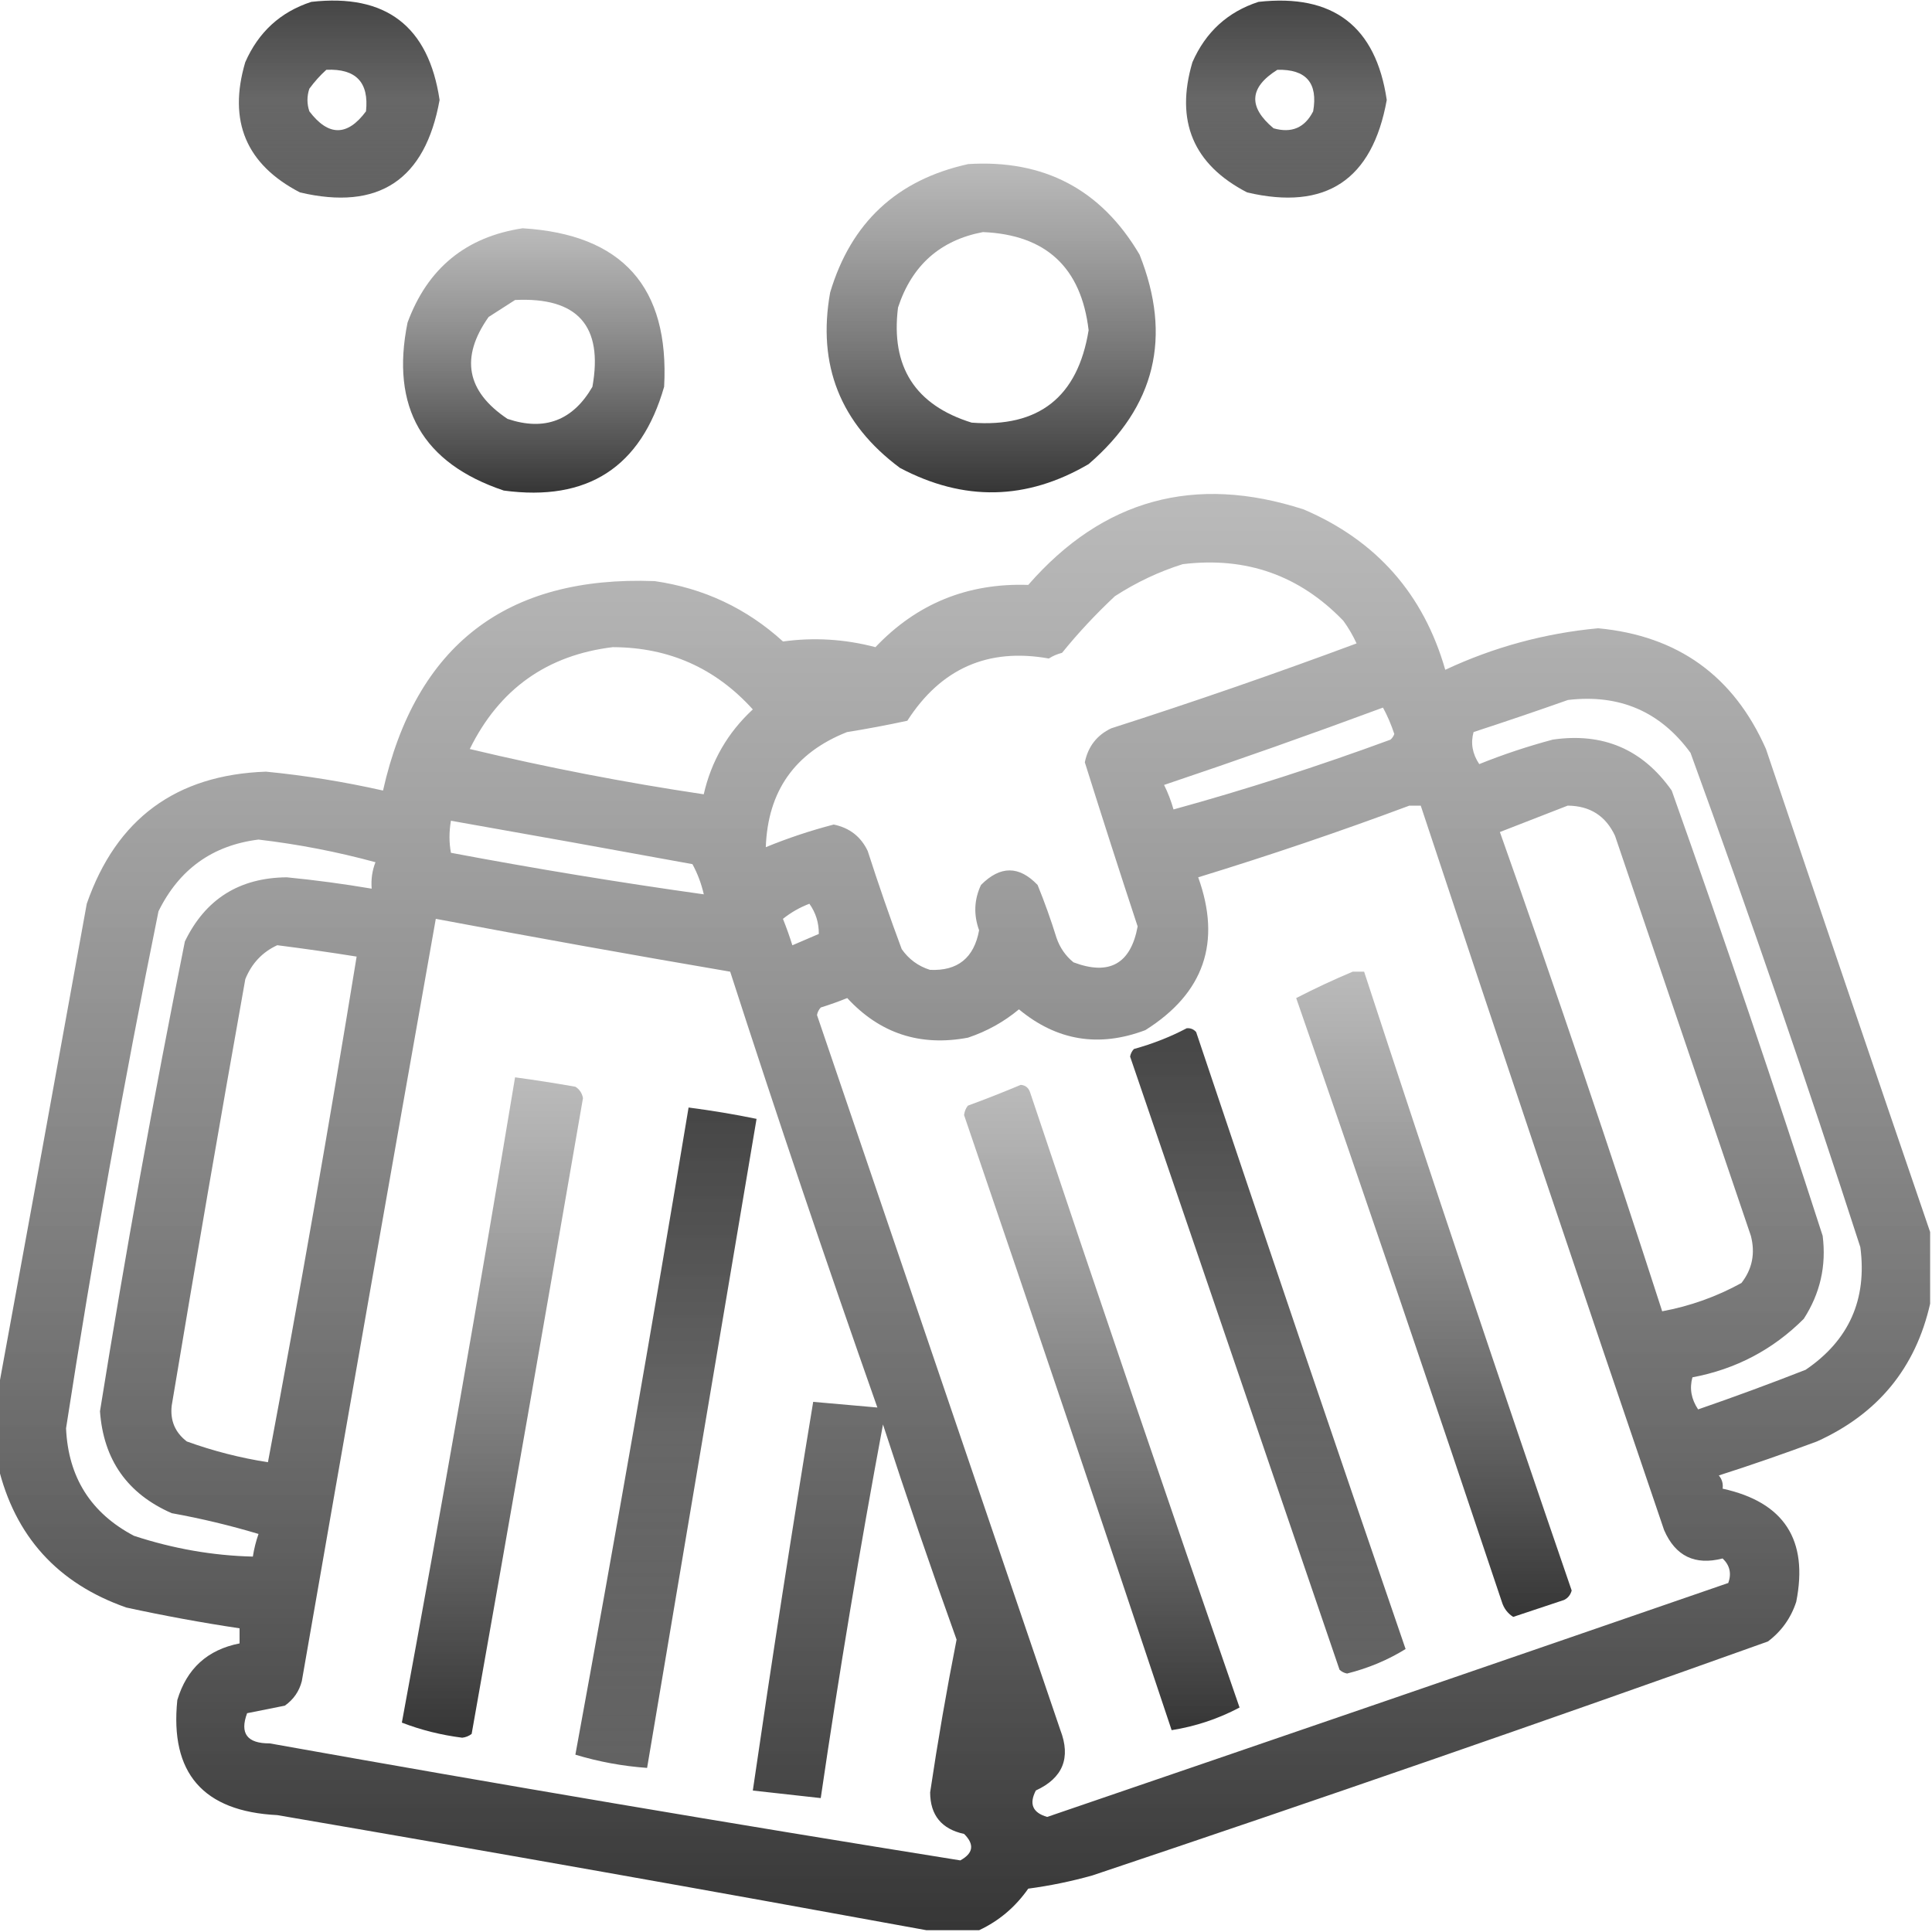
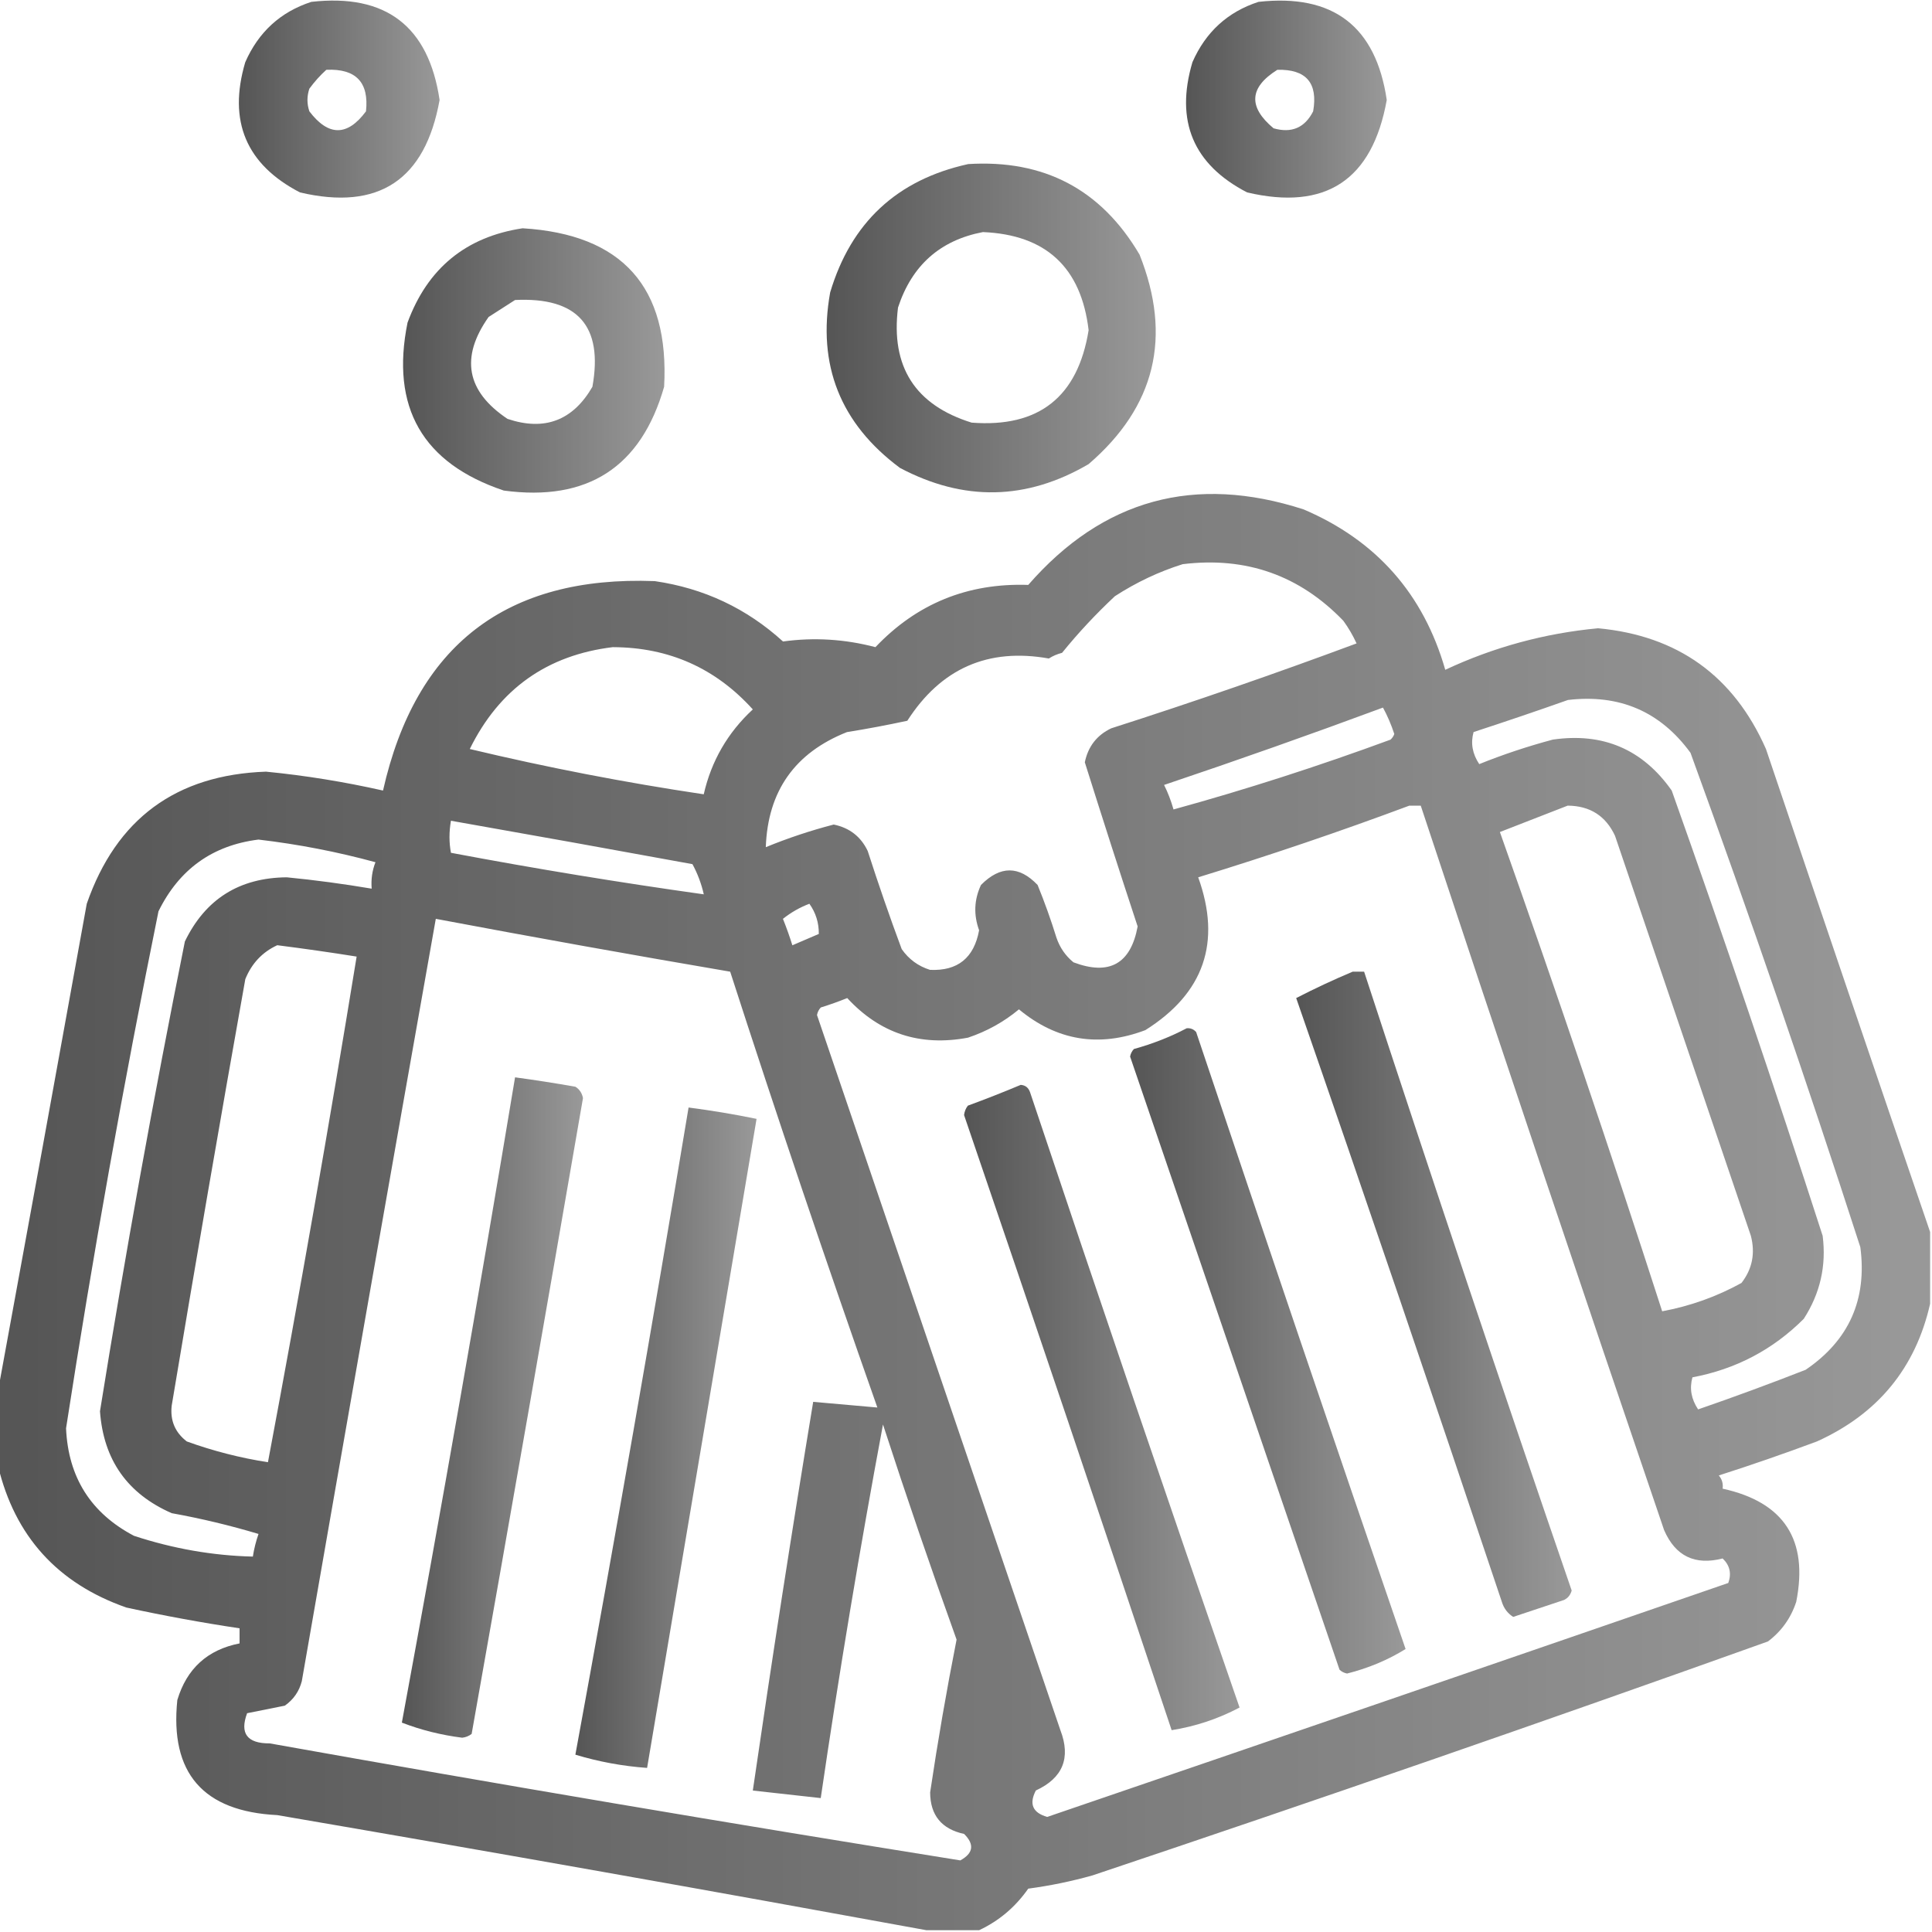
<svg xmlns="http://www.w3.org/2000/svg" version="1.1" width="32" height="32" viewBox="0 0 32 32">
-   <linearGradient id="gradient2" x1="0%" y1="100%" x2="0%" y2="0%">
-     <stop offset="0%" style="stop-color: #515151; stop-opacity: .9" />
-     <stop offset="50%" style="stop-color: #414141; stop-opacity: .8" />
-     <stop offset="100%" style="stop-color: #313131; stop-opacity: .9" />
+   <linearGradient id="gradient1" x1="100%" y1="0%" x2="0%" y2="0%">
+     <stop offset="0%" style="stop-color: #555555; stop-opacity: .6" />
+     <stop offset="100%" style="stop-color: #555555; stop-opacity: 1" />
  </linearGradient>
-   <linearGradient id="gradient1" x1="0%" y1="100%" x2="0%" y2="0%">
-     <stop offset="0%" style="stop-color: #1f1f1f; stop-opacity: .9" />
-     <stop offset="100%" style="stop-color: #757575; stop-opacity: .5" />
-   </linearGradient>
-   <path fill="url(#gradient2)" d="M5.156 0.031c-0.51 0.166-0.875 0.5-1.094 1-0.288 0.974 0.014 1.693 0.906 2.156 1.303 0.306 2.074-0.204 2.313-1.531-0.182-1.223-0.891-1.765-2.125-1.625zM5.406 1.156c0.489-0.022 0.708 0.207 0.656 0.688-0.309 0.416-0.622 0.416-0.938 0-0.042-0.125-0.042-0.25 0-0.375 0.085-0.116 0.179-0.221 0.281-0.313z" />
-   <path fill="url(#gradient2)" d="M20.844 0.031c-0.51 0.166-0.875 0.5-1.094 1-0.288 0.975 0.014 1.694 0.906 2.156 1.303 0.306 2.074-0.204 2.313-1.531-0.18-1.221-0.889-1.763-2.125-1.625zM21.156 1.156c0.478-0.012 0.676 0.218 0.594 0.688-0.139 0.273-0.358 0.366-0.656 0.281-0.424-0.354-0.403-0.677 0.063-0.969z" />
+   <path fill="url(#gradient1)" d="M5.156 0.031c-0.51 0.166-0.875 0.5-1.094 1-0.288 0.974 0.014 1.693 0.906 2.156 1.303 0.306 2.074-0.204 2.313-1.531-0.182-1.223-0.891-1.765-2.125-1.625zM5.406 1.156c0.489-0.022 0.708 0.207 0.656 0.688-0.309 0.416-0.622 0.416-0.938 0-0.042-0.125-0.042-0.25 0-0.375 0.085-0.116 0.179-0.221 0.281-0.313z" />
+   <path fill="url(#gradient1)" d="M20.844 0.031c-0.51 0.166-0.875 0.5-1.094 1-0.288 0.975 0.014 1.694 0.906 2.156 1.303 0.306 2.074-0.204 2.313-1.531-0.18-1.221-0.889-1.763-2.125-1.625zM21.156 1.156c0.478-0.012 0.676 0.218 0.594 0.688-0.139 0.273-0.358 0.366-0.656 0.281-0.424-0.354-0.403-0.677 0.063-0.969z" />
  <path fill="url(#gradient1)" d="M16.031 2.719c-1.176 0.26-1.936 0.969-2.281 2.125-0.216 1.203 0.169 2.172 1.156 2.906 1.056 0.559 2.097 0.539 3.125-0.063 1.105-0.951 1.386-2.107 0.844-3.469-0.635-1.080-1.583-1.58-2.844-1.5zM16.281 3.844c1.044 0.044 1.627 0.586 1.75 1.625-0.179 1.106-0.825 1.617-1.938 1.531-0.935-0.291-1.342-0.926-1.219-1.906 0.229-0.699 0.698-1.115 1.406-1.25z" />
  <path fill="url(#gradient1)" d="M8.656 3.781c-0.939 0.142-1.575 0.663-1.906 1.563-0.284 1.402 0.248 2.329 1.594 2.781 1.388 0.187 2.274-0.386 2.656-1.719 0.090-1.65-0.691-2.525-2.344-2.625zM8.531 4.969c1.036-0.051 1.463 0.429 1.281 1.438-0.324 0.559-0.793 0.737-1.406 0.531-0.682-0.456-0.786-1.019-0.313-1.688 0.15-0.095 0.296-0.189 0.438-0.281z" />
  <path fill="url(#gradient1)" d="M31.969 20.406c-0.91-2.658-1.816-5.324-2.719-8-0.534-1.21-1.461-1.877-2.781-2-0.884 0.083-1.727 0.312-2.531 0.688-0.36-1.256-1.141-2.141-2.344-2.656-1.805-0.585-3.326-0.169-4.563 1.25-1.003-0.034-1.847 0.31-2.531 1.031-0.505-0.133-1.016-0.165-1.531-0.094-0.602-0.548-1.31-0.882-2.125-1-2.458-0.093-3.958 1.063-4.5 3.469-0.639-0.144-1.284-0.249-1.938-0.313-1.49 0.052-2.48 0.781-2.969 2.188-0.487 2.696-0.977 5.384-1.469 8.063 0 0.417 0 0.833 0 1.25 0.278 1.163 0.986 1.945 2.125 2.344 0.622 0.135 1.247 0.25 1.875 0.344 0 0.083 0 0.167 0 0.25-0.531 0.104-0.875 0.417-1.031 0.938-0.125 1.209 0.427 1.845 1.656 1.906 3.595 0.616 7.179 1.252 10.75 1.906 0.292 0 0.583 0 0.875 0 0.33-0.155 0.6-0.384 0.813-0.688 0.359-0.048 0.714-0.121 1.063-0.219 3.743-1.255 7.472-2.546 11.188-3.875 0.225-0.169 0.381-0.388 0.469-0.656 0.205-1.027-0.201-1.652-1.219-1.875 0.011-0.083-0.010-0.156-0.063-0.219 0.546-0.175 1.088-0.363 1.625-0.563 1.009-0.456 1.634-1.217 1.875-2.281 0-0.396 0-0.792 0-1.188zM19.594 9.344c1.047-0.127 1.932 0.186 2.656 0.938 0.085 0.117 0.158 0.242 0.219 0.375-1.342 0.499-2.696 0.968-4.063 1.406-0.238 0.113-0.384 0.301-0.438 0.563 0.286 0.909 0.577 1.816 0.875 2.719-0.115 0.62-0.469 0.818-1.063 0.594-0.132-0.108-0.226-0.244-0.281-0.406-0.092-0.296-0.196-0.588-0.313-0.875-0.307-0.322-0.619-0.322-0.938 0-0.114 0.244-0.124 0.494-0.031 0.75-0.084 0.458-0.355 0.677-0.813 0.656-0.195-0.061-0.352-0.176-0.469-0.344-0.2-0.537-0.387-1.079-0.563-1.625-0.113-0.238-0.301-0.384-0.563-0.438-0.385 0.1-0.76 0.225-1.125 0.375 0.033-0.929 0.481-1.564 1.344-1.906 0.337-0.054 0.67-0.117 1-0.188 0.557-0.867 1.338-1.211 2.344-1.031 0.067-0.043 0.14-0.074 0.219-0.094 0.267-0.33 0.559-0.642 0.875-0.938 0.357-0.231 0.732-0.408 1.125-0.531zM10.156 10.719c0.925 0.004 1.696 0.348 2.313 1.031-0.416 0.385-0.687 0.854-0.813 1.406-1.308-0.195-2.599-0.445-3.875-0.75 0.489-0.994 1.281-1.557 2.375-1.688zM25.969 11.594c0.853-0.101 1.531 0.19 2.031 0.875 0.987 2.711 1.925 5.44 2.813 8.188 0.114 0.866-0.188 1.543-0.906 2.031-0.59 0.231-1.184 0.45-1.781 0.656-0.114-0.171-0.145-0.348-0.094-0.531 0.718-0.135 1.333-0.458 1.844-0.969 0.272-0.421 0.376-0.879 0.313-1.375-0.798-2.47-1.631-4.929-2.5-7.375-0.481-0.683-1.137-0.964-1.969-0.844-0.416 0.111-0.822 0.246-1.219 0.406-0.114-0.171-0.145-0.348-0.094-0.531 0.53-0.173 1.051-0.35 1.563-0.531zM22.906 11.719c0.073 0.134 0.136 0.28 0.188 0.438-0.013 0.037-0.034 0.068-0.063 0.094-1.196 0.44-2.394 0.826-3.594 1.156-0.040-0.141-0.092-0.277-0.156-0.406 1.222-0.411 2.43-0.838 3.625-1.281zM23.344 13.344c0.063 0 0.125 0 0.188 0 1.325 4.005 2.669 8.005 4.031 12 0.188 0.431 0.511 0.587 0.969 0.469 0.119 0.113 0.15 0.248 0.094 0.406-3.757 1.297-7.517 2.589-11.281 3.875-0.241-0.069-0.304-0.215-0.188-0.438 0.447-0.206 0.583-0.54 0.406-1-1.344-3.948-2.688-7.896-4.031-11.844 0.009-0.048 0.030-0.090 0.063-0.125 0.148-0.046 0.294-0.098 0.438-0.156 0.541 0.587 1.208 0.805 2 0.656 0.313-0.105 0.594-0.261 0.844-0.469 0.627 0.52 1.325 0.635 2.094 0.344 0.971-0.611 1.263-1.455 0.875-2.531 1.183-0.363 2.35-0.759 3.5-1.188zM25.969 13.344c0.368 0.004 0.628 0.171 0.781 0.5 0.75 2.208 1.5 4.417 2.25 6.625 0.075 0.291 0.023 0.551-0.156 0.781-0.412 0.227-0.849 0.383-1.313 0.469-0.858-2.658-1.754-5.303-2.688-7.938 0.381-0.148 0.756-0.293 1.125-0.438zM7.469 13.594c1.333 0.235 2.667 0.475 4 0.719 0.086 0.158 0.148 0.325 0.188 0.5-1.398-0.196-2.793-0.425-4.188-0.688-0.032-0.17-0.032-0.347 0-0.531zM4.281 13.906c0.657 0.077 1.303 0.202 1.938 0.375-0.055 0.14-0.075 0.286-0.063 0.438-0.466-0.079-0.935-0.142-1.406-0.188-0.786 0.007-1.349 0.361-1.688 1.063-0.519 2.584-0.988 5.177-1.406 7.781 0.058 0.803 0.453 1.366 1.188 1.688 0.488 0.088 0.967 0.203 1.438 0.344-0.043 0.122-0.074 0.247-0.094 0.375-0.664-0.016-1.32-0.131-1.969-0.344-0.714-0.376-1.089-0.969-1.125-1.781 0.443-2.867 0.954-5.721 1.531-8.563 0.343-0.697 0.895-1.093 1.656-1.188zM13.406 14.969c0.106 0.149 0.158 0.316 0.156 0.5-0.146 0.063-0.292 0.125-0.438 0.188-0.046-0.148-0.098-0.294-0.156-0.438 0.134-0.107 0.28-0.19 0.438-0.25zM7.219 15.219c1.621 0.305 3.246 0.597 4.875 0.875 0.781 2.417 1.594 4.823 2.438 7.219-0.352-0.031-0.706-0.062-1.063-0.094-0.354 2.143-0.687 4.289-1 6.438 0.375 0.042 0.75 0.083 1.125 0.125 0.303-2.069 0.647-4.132 1.031-6.188 0.388 1.195 0.794 2.382 1.219 3.563-0.166 0.84-0.312 1.683-0.438 2.531 0.002 0.378 0.19 0.607 0.563 0.688 0.174 0.173 0.153 0.319-0.063 0.438-3.815-0.611-7.627-1.257-11.438-1.938-0.375 0.002-0.5-0.165-0.375-0.5 0.208-0.042 0.417-0.083 0.625-0.125 0.144-0.102 0.238-0.238 0.281-0.406 0.733-4.211 1.473-8.419 2.219-12.625zM4.594 15.656c0.439 0.056 0.876 0.118 1.313 0.188-0.456 2.797-0.945 5.589-1.469 8.375-0.458-0.071-0.906-0.186-1.344-0.344-0.195-0.15-0.278-0.348-0.25-0.594 0.393-2.356 0.799-4.71 1.219-7.063 0.106-0.262 0.283-0.449 0.531-0.563z" />
  <path fill="url(#gradient1)" d="M22.406 16.094c0.063 0 0.125 0 0.188 0 1.12 3.424 2.266 6.841 3.438 10.25-0.020 0.072-0.061 0.124-0.125 0.156-0.281 0.094-0.563 0.188-0.844 0.281-0.092-0.059-0.155-0.142-0.188-0.25-1.117-3.34-2.252-6.674-3.406-10 0.307-0.158 0.619-0.304 0.938-0.438z" />
-   <path fill="url(#gradient2)" d="M19.656 17.031c0.062-0.005 0.114 0.015 0.156 0.063 1.144 3.411 2.3 6.817 3.469 10.219-0.296 0.183-0.619 0.318-0.969 0.406-0.048-0.009-0.090-0.030-0.125-0.063-1.156-3.385-2.313-6.771-3.469-10.156 0.009-0.048 0.030-0.090 0.063-0.125 0.31-0.086 0.602-0.2 0.875-0.344z" />
+   <path fill="url(#gradient1)" d="M19.656 17.031c0.062-0.005 0.114 0.015 0.156 0.063 1.144 3.411 2.3 6.817 3.469 10.219-0.296 0.183-0.619 0.318-0.969 0.406-0.048-0.009-0.090-0.030-0.125-0.063-1.156-3.385-2.313-6.771-3.469-10.156 0.009-0.048 0.030-0.090 0.063-0.125 0.31-0.086 0.602-0.2 0.875-0.344z" />
  <path fill="url(#gradient1)" d="M8.531 17.844c0.334 0.045 0.667 0.097 1 0.156 0.067 0.042 0.109 0.105 0.125 0.188-0.607 3.512-1.221 7.022-1.844 10.531-0.045 0.035-0.097 0.056-0.156 0.063-0.348-0.044-0.681-0.127-1-0.25 0.657-3.557 1.282-7.119 1.875-10.688z" />
  <path fill="url(#gradient1)" d="M16.906 17.969c0.078 0.005 0.13 0.047 0.156 0.125 1.138 3.403 2.294 6.799 3.469 10.188-0.353 0.187-0.728 0.312-1.125 0.375-1.133-3.399-2.279-6.794-3.438-10.188 0.007-0.059 0.028-0.111 0.063-0.156 0.3-0.11 0.592-0.225 0.875-0.344z" />
-   <path fill="url(#gradient2)" d="M11.406 18.344c0.377 0.049 0.752 0.111 1.125 0.188-0.604 3.583-1.208 7.167-1.813 10.75-0.405-0.029-0.801-0.102-1.188-0.219 0.655-3.566 1.28-7.139 1.875-10.719z" />
+   <path fill="url(#gradient1)" d="M11.406 18.344c0.377 0.049 0.752 0.111 1.125 0.188-0.604 3.583-1.208 7.167-1.813 10.75-0.405-0.029-0.801-0.102-1.188-0.219 0.655-3.566 1.28-7.139 1.875-10.719z" />
</svg>
